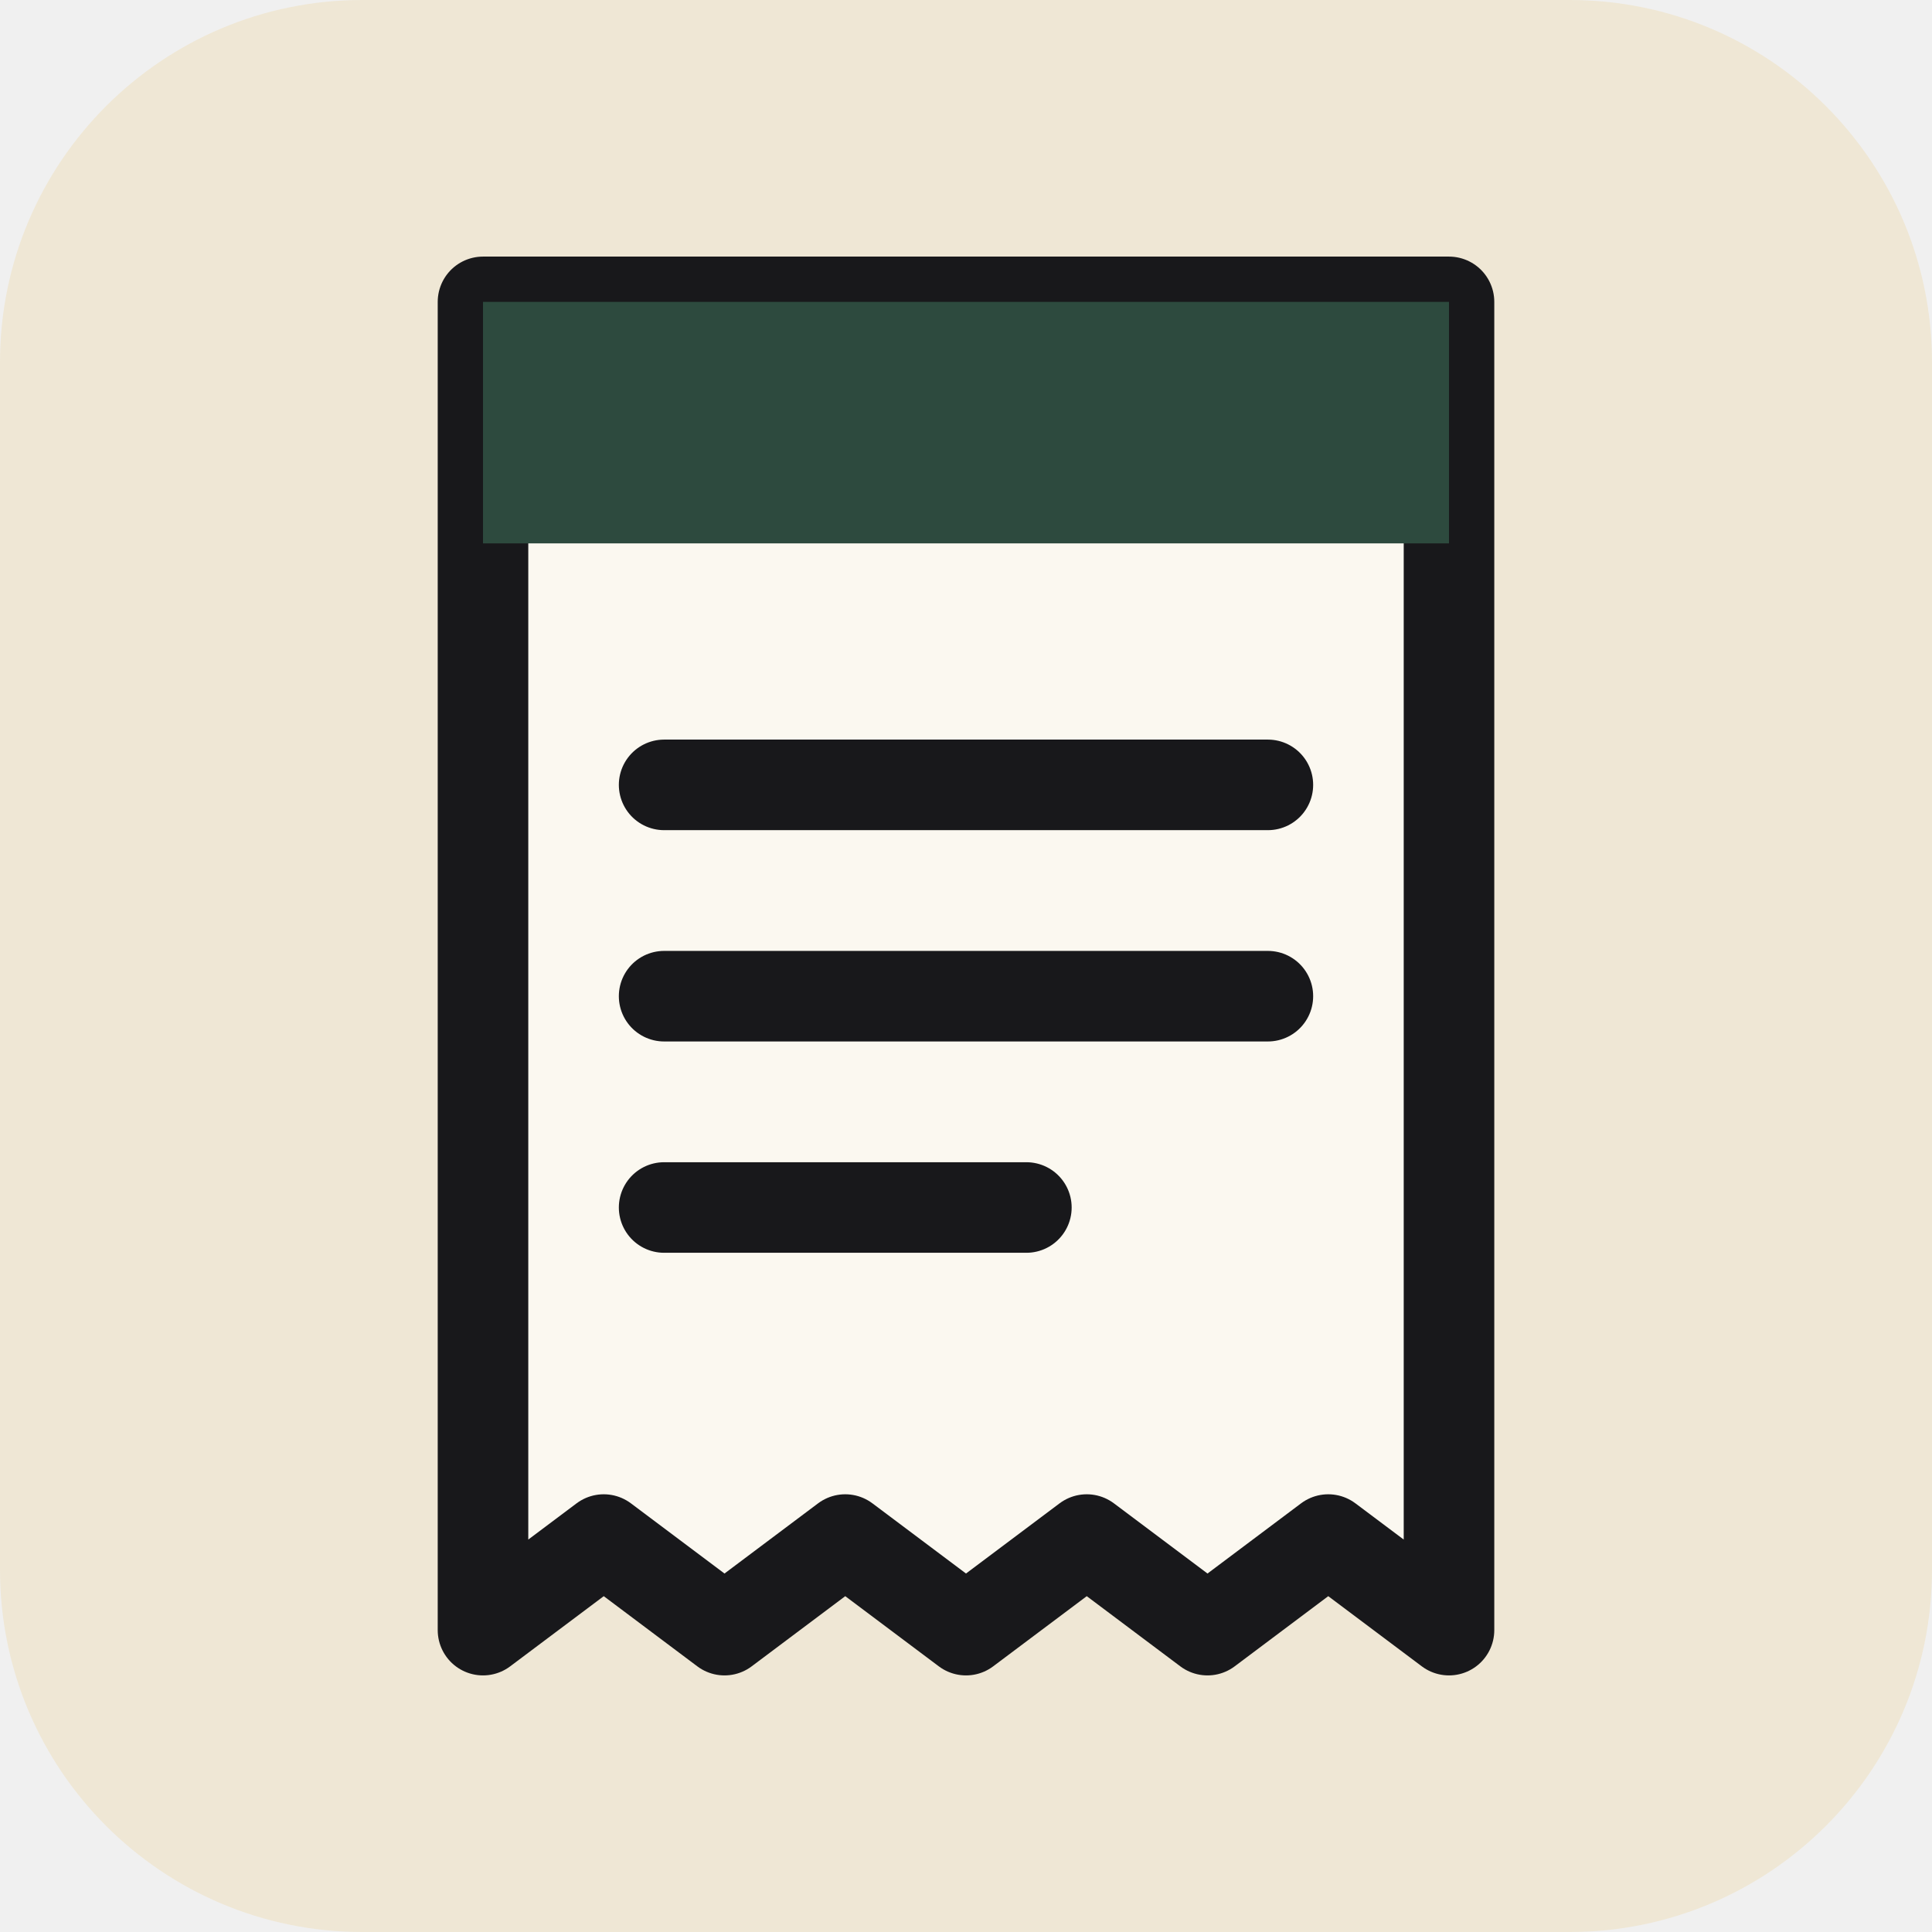
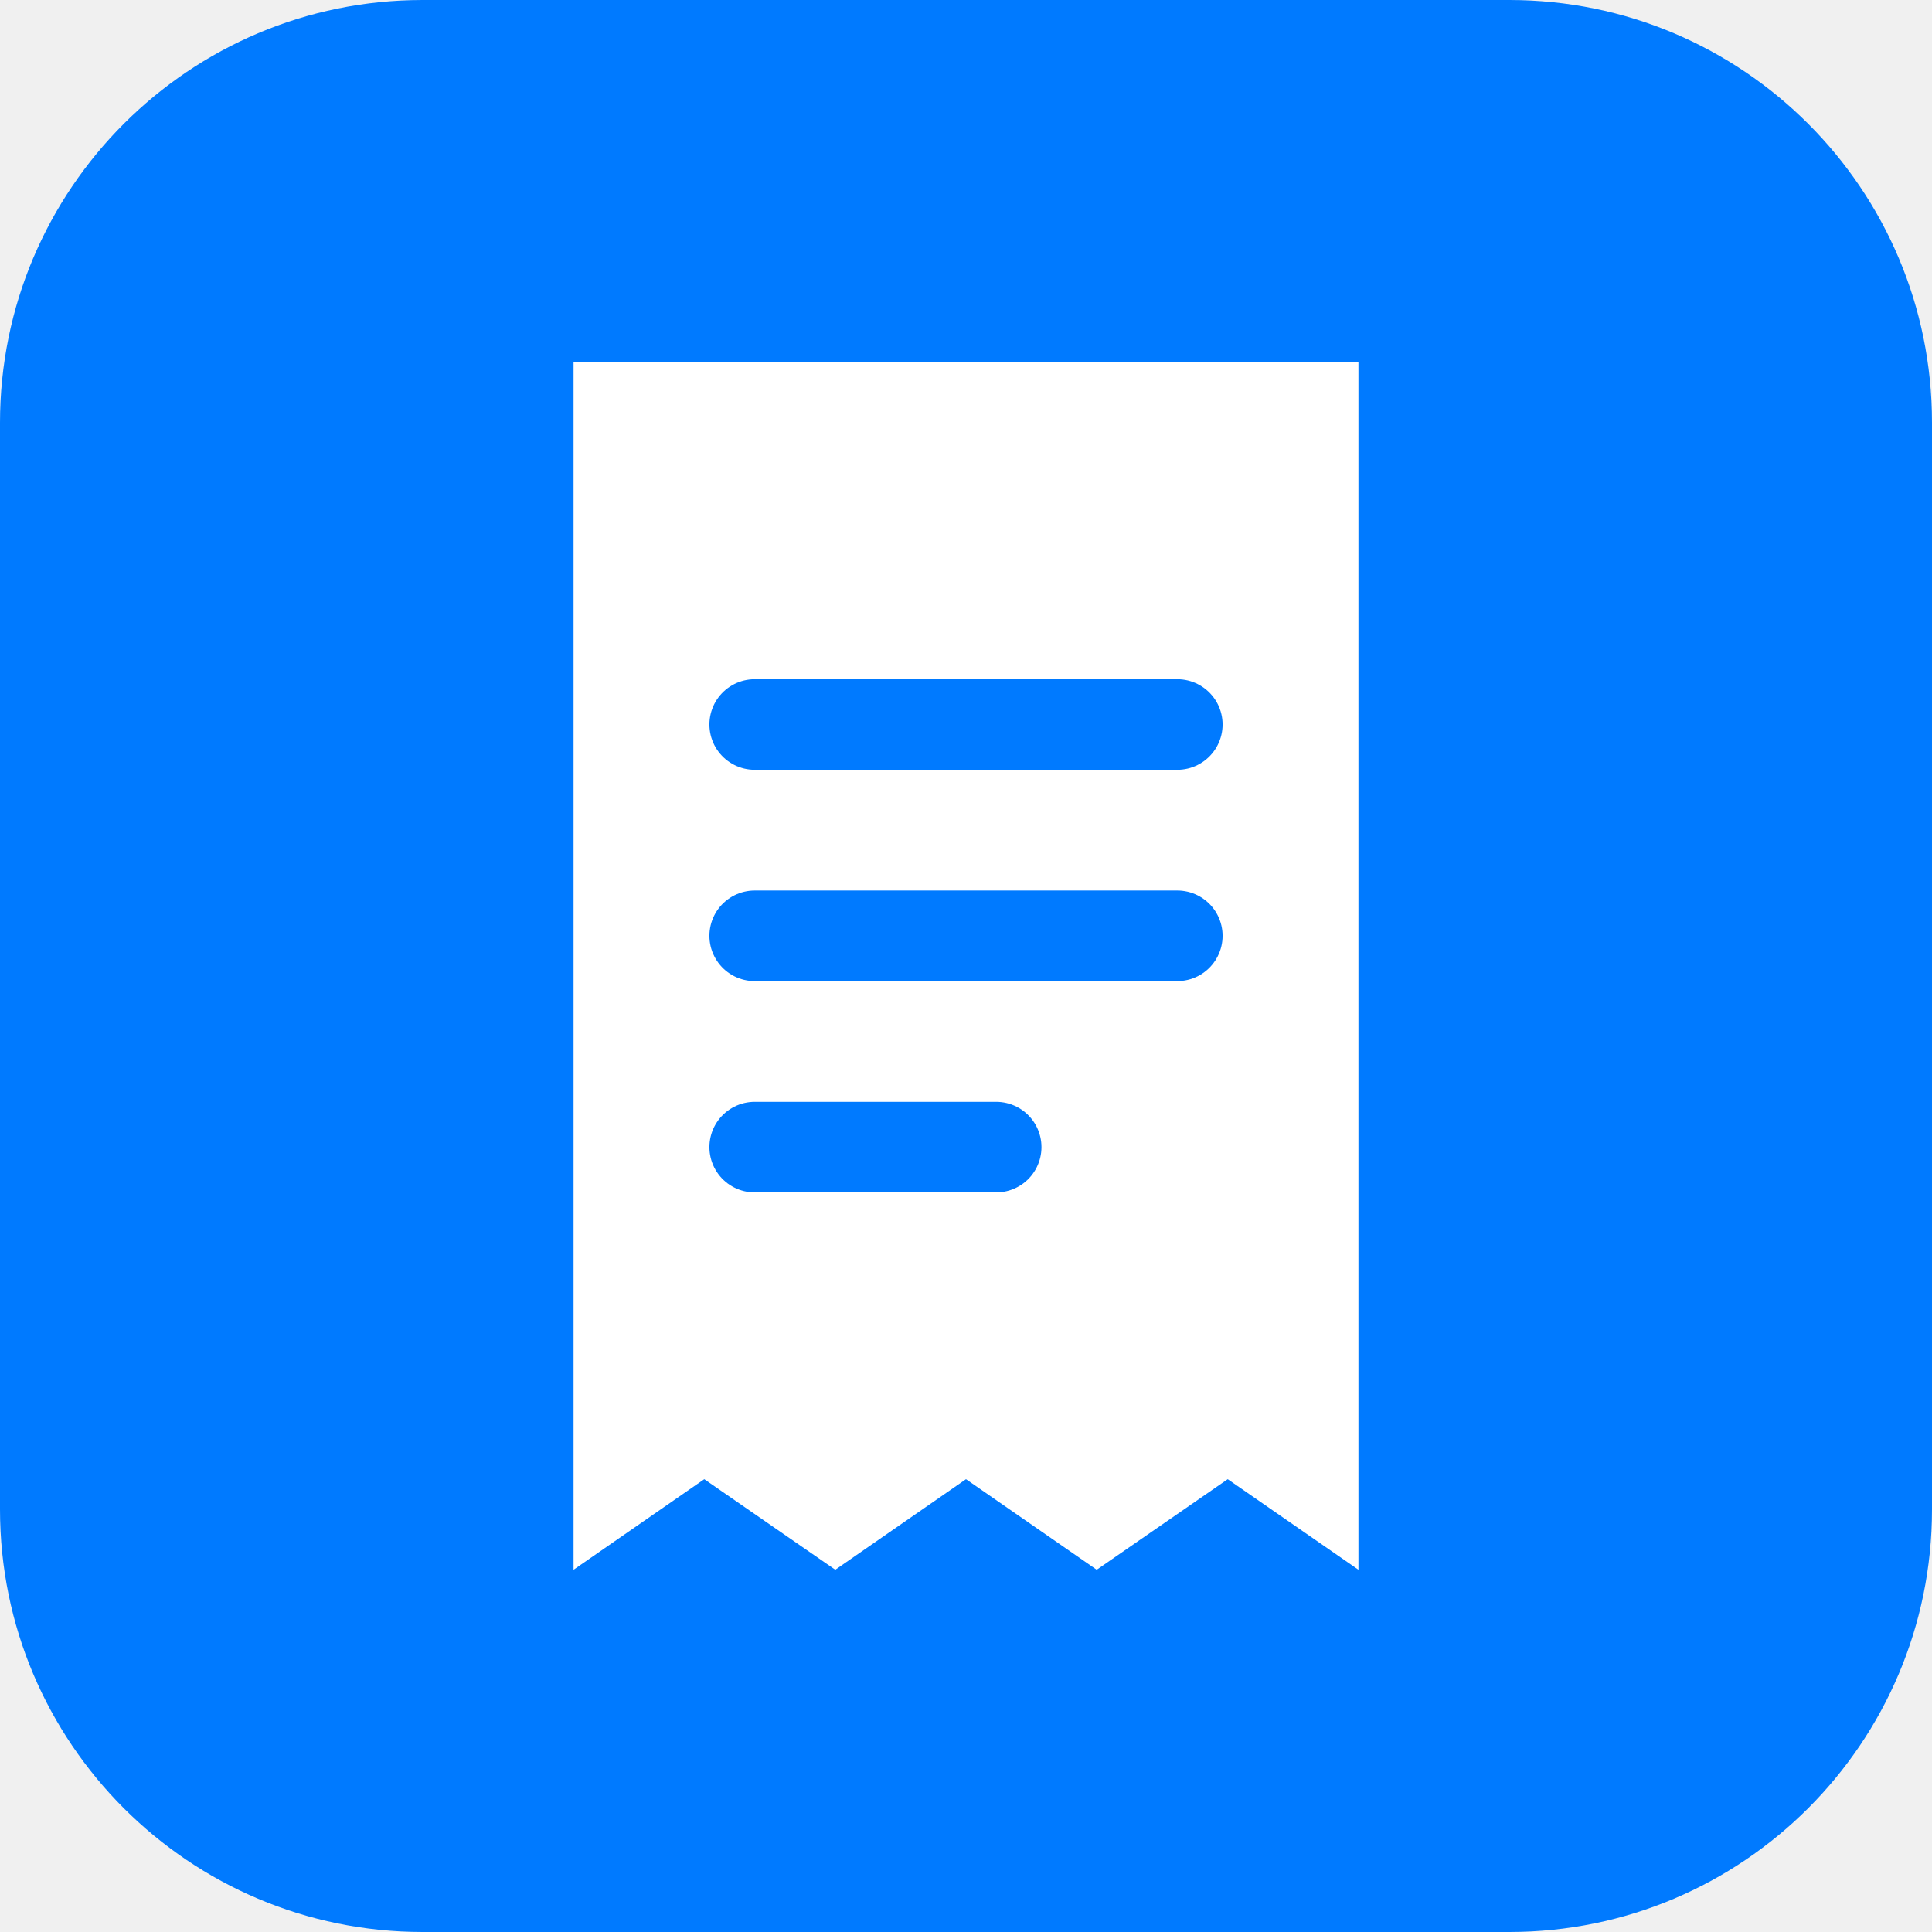
<svg xmlns="http://www.w3.org/2000/svg" viewBox="0 0 64 64">
-   <rect width="64" height="64" rx="12" fill="#efe7d5" />
-   <path d="M16 10h32v44l-4-3-4 3-4-3-4 3-4-3-4 3-4-3-4 3z" fill="#fbf8f0" stroke="#18181b" stroke-width="3" stroke-linejoin="round" />
-   <rect x="16" y="10" width="32" height="8" fill="#2d4a3e" />
-   <path d="M22 26h20M22 33h20M22 40h12" stroke="#18181b" stroke-width="3" stroke-linecap="round" />
+   <rect width="64" height="64" rx="14" fill="#007aff" />
+   <path d="M19 12h26v40l-4.33-3-4.34 3-4.33-3-4.33 3-4.34-3L19 52z" fill="#fff" />
+   <path d="M25 24h14M25 31h14M25 38h8" stroke="#007aff" stroke-width="3" stroke-linecap="round" />
</svg>
